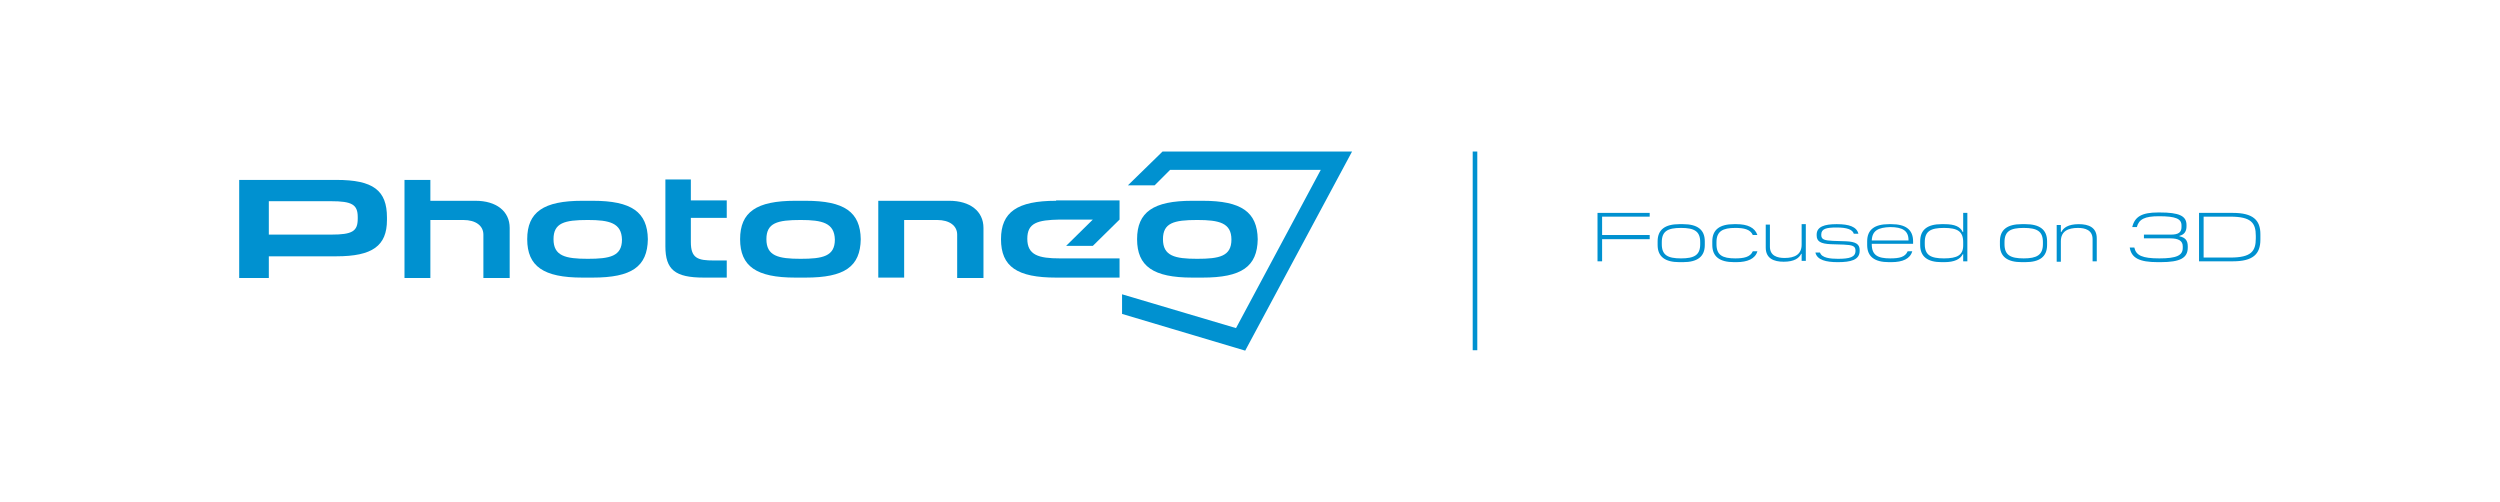
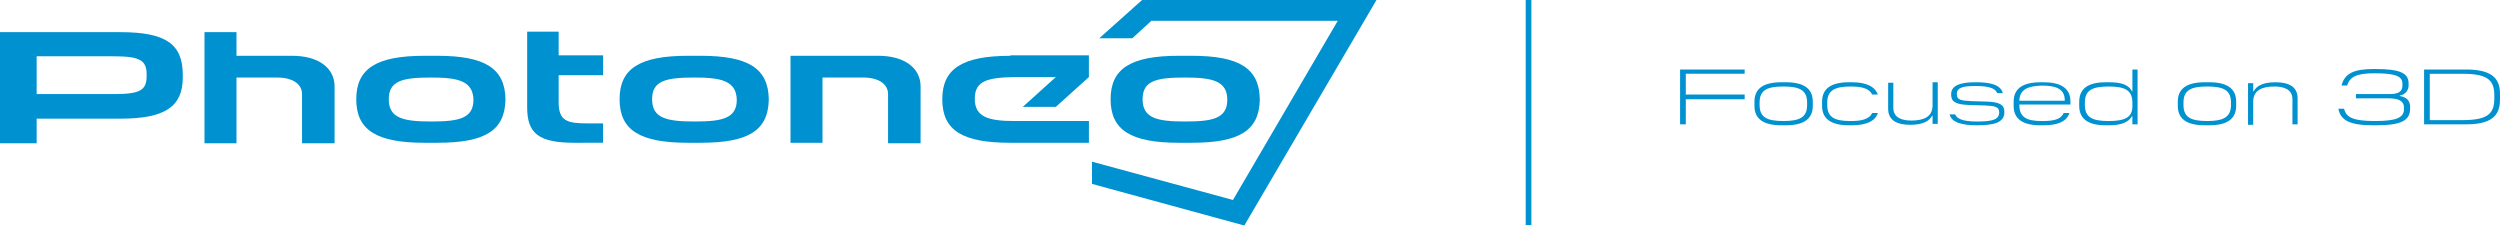
- <svg xmlns="http://www.w3.org/2000/svg" version="1.1" id="Layer_1" x="0px" y="0px" viewBox="0 0 598.9 120.2" style="enable-background:new 0 0 598.9 120.2;" xml:space="preserve">
-   <style type="text/css">
- 	.st0{fill:#0091D0;}
- </style>
-   <path class="st0" d="M191.8,52.7c-5.6,0-8.2,0.7-8.2,4.6c0,4,2.8,4.7,8.2,4.7c5.3,0,8.2-0.6,8.2-4.6C199.9,53.4,197,52.7,191.8,52.7   M190.5,66.5c-9.3,0-13.2-2.7-13.2-9.2c0-6.5,3.9-9.2,13.2-9.2h2.5c9.3,0,13.1,2.7,13.2,9.2c-0.1,6.6-3.9,9.2-13.2,9.2H190.5z" />
-   <polygon class="st0" points="278.5,36.3 270.2,44.4 276.6,44.4 280.3,40.7 316.4,40.7 296.1,78.6 268.8,70.5 268.8,75.2 298.3,84   323.9,36.3 " />
-   <path class="st0" d="M115.8,66.6V56.2c0-2.1-1.8-3.5-4.8-3.5h-7.9l0,13.9h-6.2V43.1h6.2v5l10.8,0c5,0,8.2,2.5,8.2,6.5v12H115.8z" />
-   <path class="st0" d="M229.3,66.5V56.2c0-2.1-1.8-3.5-4.8-3.5h-7.9l0,13.8h-6.2V48.1l17,0c5,0,8.2,2.5,8.2,6.5c0,3.4,0,12,0,12H229.3  z" />
-   <path class="st0" d="M64.4,56.2h15c5,0,6.3-0.8,6.3-3.8V52c0-3-1.4-3.8-6.4-3.8H64.4V56.2z M57.3,66.6V43.1h23.3  c8.8,0,12.1,2.5,12.1,9v0.6c0,6.2-3.5,8.7-12.1,8.7H64.4v5.2H57.3z" />
-   <path class="st0" d="M168.6,66.5c-6.9,0-9.2-1.9-9.2-7.5v-16h6.1v5h8.6v4.2h-8.6v5.8c0,3.9,1.7,4.4,5.5,4.4h3.1v4.1H168.6z" />
-   <path class="st0" d="M140.8,52.7c-5.6,0-8.2,0.7-8.2,4.6c0,4,2.8,4.7,8.2,4.7c5.3,0,8.2-0.6,8.2-4.6C148.9,53.4,146,52.7,140.8,52.7   M139.5,66.5c-9.3,0-13.2-2.7-13.2-9.2c0-6.5,3.9-9.2,13.2-9.2h2.5c9.3,0,13.1,2.7,13.2,9.2c-0.1,6.6-3.9,9.2-13.2,9.2H139.5z" />
-   <path class="st0" d="M286.8,52.7c-5.6,0-8.2,0.7-8.2,4.6c0,4,2.8,4.7,8.2,4.7c5.3,0,8.2-0.6,8.2-4.6C295,53.4,292.1,52.7,286.8,52.7   M285.6,66.5c-9.3,0-13.2-2.7-13.2-9.2c0-6.5,3.9-9.2,13.2-9.2h2.5c9.3,0,13.1,2.7,13.2,9.2c-0.1,6.6-3.9,9.2-13.2,9.2H285.6z" />
-   <path class="st0" d="M253,48.1c-9.3,0-13.2,2.7-13.2,9.2c0,6.6,3.9,9.2,13.2,9.2h15.2v-4.6h-14.3c-5.1,0-7.8-0.8-7.8-4.7  c0-3.8,2.4-4.5,7.8-4.6h7.9l-6.4,6.3h6.4l6.4-6.3h0v-4.6H253z" />
-   <polygon class="st0" points="382.7,62.6 382.7,51 395.2,51 395.2,51.9 383.8,51.9 383.8,56.3 395.2,56.3 395.2,57.3 383.8,57.3   383.8,62.6 " />
-   <path class="st0" d="M407.3,58.5V58c0-2.6-1.4-3.4-4.6-3.4c-3.2,0-4.6,0.8-4.6,3.4v0.5c0,2.6,1.4,3.4,4.6,3.4  C405.9,61.9,407.3,61.1,407.3,58.5 M402.3,62.8c-3.4,0-5.2-1.3-5.2-4.1v-0.9c0-2.8,1.8-4.1,5.2-4.1h0.9c3.4,0,5.2,1.3,5.2,4.1v0.9  c0,2.8-1.8,4.1-5.2,4.1H402.3z" />
-   <path class="st0" d="M415.4,62.8c-3.4,0-5.2-1.3-5.2-4.1v-0.9c0-2.8,1.8-4.1,5.2-4.1h0.6c2.6,0,4.4,0.8,5,2.6h-1.1  c-0.6-1.4-2.2-1.7-4.2-1.7c-3,0-4.5,0.8-4.5,3.4v0.5c0,2.6,1.4,3.4,4.5,3.4c2,0,3.6-0.3,4.2-1.7h1.1c-0.5,1.8-2.4,2.6-5,2.6H415.4z" />
-   <path class="st0" d="M424,53.8v5.3c0,2.2,1.8,2.7,3.5,2.7c2.4,0,4.1-0.8,4.1-3.2v-4.9h1v8.8h-1v-1.7h-0.1c-0.5,1-1.6,1.9-4.2,1.9  c-2.4,0-4.3-0.8-4.3-3.4v-5.5H424z" />
-   <path class="st0" d="M440.2,62.8c-2.7,0-4.9-0.5-5.3-2.3h1.1c0.4,1.3,2.5,1.5,4.3,1.5c2.8,0,4.2-0.4,4.2-1.9V60  c0-1.1-0.8-1.3-2.8-1.4l-3.1-0.1c-2.5-0.1-3.4-0.7-3.4-2.1v-0.2c0-1.9,1.9-2.5,4.7-2.5h0.2c2.8,0,4.7,0.6,5.1,2.3h-1.1  c-0.3-1-1.6-1.5-4.1-1.5c-2.5,0-3.7,0.3-3.7,1.7v0.1c0,1.1,0.8,1.3,2.8,1.4l3.1,0.1c2.4,0.1,3.3,0.7,3.3,2.1v0.2  c0,2.2-2.2,2.7-5.2,2.7H440.2z" />
-   <path class="st0" d="M448.4,57.6h8.8v-0.1c0-2.2-1.4-3.1-4.4-3.1C450,54.5,448.5,55.2,448.4,57.6 M453.1,62.8h-0.6  c-3.4,0-5.2-1.3-5.2-4.1v-0.9c0-2.8,1.8-4.1,5.2-4.1h0.6c3.4,0,5.2,1.3,5.2,4.1v0.6h-9.9v0.1c0,2.6,1.4,3.4,4.4,3.4  c2.2,0,3.6-0.3,4.2-1.7h1.1C457.6,62,455.8,62.8,453.1,62.8" />
-   <path class="st0" d="M470.3,58.8V58c0-2.6-1.4-3.4-4.6-3.4c-3.2,0-4.6,0.8-4.6,3.4v0.5c0,2.6,1.4,3.4,4.6,3.4  C468.9,61.9,470.3,61.1,470.3,58.8 M470.3,62.6v-1.7h-0.1c-0.6,1.2-2,1.9-4.4,1.9h-0.7c-3.3,0-5.1-1.3-5.1-4.1v-0.9  c0-2.8,1.8-4.1,5.1-4.1h0.7c2.5,0,3.8,0.6,4.4,1.9h0.1V51h1v11.6H470.3z" />
-   <path class="st0" d="M489.4,58.5V58c0-2.6-1.4-3.4-4.6-3.4c-3.2,0-4.6,0.8-4.6,3.4v0.5c0,2.6,1.4,3.4,4.6,3.4  C487.9,61.9,489.4,61.1,489.4,58.5 M484.3,62.8c-3.4,0-5.2-1.3-5.2-4.1v-0.9c0-2.8,1.8-4.1,5.2-4.1h0.9c3.4,0,5.2,1.3,5.2,4.1v0.9  c0,2.8-1.8,4.1-5.2,4.1H484.3z" />
-   <path class="st0" d="M501.3,62.6v-5.3c0-2.2-1.8-2.7-3.5-2.7c-2.4,0-4.1,0.8-4.1,3.2v4.9h-1v-8.8h1v1.7h0.1c0.5-1,1.6-1.9,4.2-1.9  c2.4,0,4.3,0.8,4.3,3.4v5.5H501.3z" />
-   <path class="st0" d="M516.9,62.8c-4.4,0-6.3-1-6.7-3.5h1.1c0.4,1.9,1.9,2.6,6,2.6c4.1,0,5.6-0.7,5.6-2.5v-0.4c0-1.3-1-1.9-3-1.9  h-6.3v-0.9h6.5c1.7,0,2.5-0.5,2.5-1.8V54c0-1.6-1.4-2.2-5.4-2.2c-3.4,0-4.8,0.7-5.3,2.6h-1.1c0.6-2.5,2.3-3.5,6.2-3.5h0.4  c4.6,0,6.4,0.8,6.4,3v0.3c0,1.2-0.5,2-1.7,2.3v0.1c1.4,0.3,2,1,2,2.4v0.3c0,2.5-1.8,3.5-6.5,3.5H516.9z" />
-   <path class="st0" d="M527.9,61.7h6.4c5,0,6.1-1.5,6.1-4.6v-0.6c0-3.1-1.1-4.6-6.1-4.6h-6.4V61.7z M534.9,62.6h-8.1V51h8.1  c4.8,0,6.6,1.7,6.6,5.1v1.3C541.5,60.9,539.7,62.6,534.9,62.6" />
-   <g>
-     <polyline class="st0" points="352.8,36.3 352.8,83.9 353.9,83.9 353.9,36.3  " />
+ <svg xmlns="http://www.w3.org/2000/svg" id="Photoneo_logo_horizontal_color" width="422.062" height="38.071" viewBox="0 0 422.062 38.071">
+   <defs>
+     <style>
+       .cls-1 {
+         fill: #0091d0;
+       }
+     </style>
+   </defs>
+   <path id="Path_1" data-name="Path 1" class="cls-1" d="M119.561,32.678c-4.881,0-7.148.559-7.148,3.671,0,3.193,2.441,3.751,7.148,3.751,4.62,0,7.148-.479,7.148-3.671-.087-3.193-2.615-3.751-7.148-3.751m-1.133,11.014c-8.106,0-11.506-2.155-11.506-7.343s3.4-7.343,11.506-7.343h2.179c8.106,0,11.419,2.155,11.506,7.343-.087,5.268-3.4,7.343-11.506,7.343Z" transform="translate(-2.322 -19.589)" />
+   <path id="Path_2" data-name="Path 2" class="cls-1" d="M170.557,21.891l-7.235,6.465H168.9l3.225-2.953h31.467L185.9,55.652l-23.8-6.465v3.751l25.714,7.024,22.315-38.071Z" transform="translate(22.256 -21.891)" />
+   <path id="Path_3" data-name="Path 3" class="cls-1" d="M74.911,44.748v-8.3c0-1.676-1.569-2.793-4.184-2.793H63.841V44.748h-5.4V25.992h5.4v3.991h9.414c4.358,0,7.148,2,7.148,5.188v9.578Z" transform="translate(-23.918 -20.564)" />
+   <path id="Path_4" data-name="Path 4" class="cls-1" d="M143.358,43.693V35.472c0-1.676-1.569-2.793-4.184-2.793h-6.886V43.693h-5.4V29.007H141.7c4.358,0,7.148,2,7.148,5.188v9.578h-5.491Z" transform="translate(6.569 -19.589)" />
+   <path id="Path_5" data-name="Path 5" class="cls-1" d="M40.744,36.447H53.819c4.358,0,5.492-.639,5.492-3.033V33.1c0-2.394-1.22-3.033-5.579-3.033H40.744Zm-6.189,8.3V25.992h20.31c7.671,0,10.547,2,10.547,7.183v.479c0,4.948-3.051,6.944-10.547,6.944H40.744v4.15Z" transform="translate(-34.555 -20.564)" />
+   <path id="Path_6" data-name="Path 6" class="cls-1" d="M104.147,44.688c-6.015,0-8.019-1.516-8.019-5.986V25.931h5.317v3.991h7.5v3.352h-7.5V37.9c0,3.113,1.482,3.512,4.794,3.512h2.7v3.272Z" transform="translate(-7.13 -20.584)" />
+   <path id="Path_7" data-name="Path 7" class="cls-1" d="M88.805,32.678c-4.881,0-7.148.559-7.148,3.671,0,3.193,2.441,3.751,7.148,3.751,4.62,0,7.148-.479,7.148-3.671-.087-3.193-2.615-3.751-7.148-3.751M87.672,43.693c-8.107,0-11.506-2.155-11.506-7.343s3.4-7.343,11.506-7.343h2.179c8.107,0,11.419,2.155,11.506,7.343-.087,5.268-3.4,7.343-11.506,7.343Z" transform="translate(-16.021 -19.589)" />
+   <path id="Path_8" data-name="Path 8" class="cls-1" d="M176.825,32.678c-4.881,0-7.148.559-7.148,3.671,0,3.193,2.441,3.751,7.148,3.751,4.62,0,7.148-.479,7.148-3.671s-2.528-3.751-7.148-3.751m-1.046,11.014c-8.106,0-11.506-2.155-11.506-7.343s3.4-7.343,11.506-7.343h2.179c8.107,0,11.419,2.155,11.506,7.343-.087,5.268-3.4,7.343-11.506,7.343Z" transform="translate(23.223 -19.589)" />
+   <path id="Path_9" data-name="Path 9" class="cls-1" d="M156.119,29.027c-8.106,0-11.506,2.155-11.506,7.343,0,5.268,3.4,7.343,11.506,7.343h13.249V40.041H156.9c-4.445,0-6.8-.639-6.8-3.751,0-3.033,2.092-3.592,6.8-3.671h6.886l-5.579,5.028h5.579l5.579-5.028h0V28.947H156.119Z" transform="translate(14.467 -19.608)" />
+   <path id="Path_10" data-name="Path 10" class="cls-1" d="M230.79,40.014V30.756h10.9v.718h-9.937v3.512h9.937v.8h-9.937v4.23Z" transform="translate(52.851 -19.023)" />
+   <path id="Path_11" data-name="Path 11" class="cls-1" d="M248.365,36.215v-.4c0-2.075-1.22-2.714-4.01-2.714s-4.01.639-4.01,2.714v.4c0,2.075,1.22,2.714,4.01,2.714s4.01-.639,4.01-2.714m-4.358,3.432c-2.964,0-4.533-1.038-4.533-3.272v-.718c0-2.235,1.569-3.272,4.533-3.272h.785c2.964,0,4.533,1.038,4.533,3.272v.718c0,2.235-1.569,3.272-4.533,3.272Z" transform="translate(56.719 -18.497)" />
+   <path id="Path_12" data-name="Path 12" class="cls-1" d="M251.906,39.647c-2.964,0-4.533-1.038-4.533-3.272v-.718c0-2.235,1.569-3.272,4.533-3.272h.523c2.266,0,3.835.639,4.358,2.075h-.959c-.523-1.117-1.918-1.357-3.661-1.357-2.615,0-3.923.639-3.923,2.714v.4c0,2.075,1.22,2.714,3.923,2.714,1.743,0,3.138-.239,3.661-1.357h.959c-.436,1.437-2.092,2.075-4.358,2.075Z" transform="translate(60.238 -18.497)" />
+   <path id="Path_13" data-name="Path 13" class="cls-1" d="M255.965,32.464v4.23c0,1.756,1.569,2.155,3.051,2.155,2.092,0,3.574-.639,3.574-2.554V32.384h.872v7.024h-.872V38.051H262.5c-.436.8-1.395,1.516-3.661,1.516-2.092,0-3.748-.639-3.748-2.714v-4.39Z" transform="translate(63.676 -18.497)" />
+   <path id="Path_14" data-name="Path 14" class="cls-1" d="M266.889,39.647c-2.354,0-4.271-.4-4.62-1.836h.959c.349,1.038,2.179,1.2,3.748,1.2,2.441,0,3.661-.319,3.661-1.516v-.08c0-.878-.7-1.038-2.441-1.117l-2.7-.08c-2.179-.08-2.964-.559-2.964-1.676v-.16c0-1.516,1.656-2,4.1-2h.174c2.441,0,4.1.479,4.446,1.836h-.959c-.262-.8-1.395-1.2-3.574-1.2s-3.225.239-3.225,1.357v.08c0,.878.7,1.038,2.441,1.117l2.7.08c2.092.08,2.876.559,2.876,1.676v.16c0,1.756-1.918,2.155-4.533,2.155Z" transform="translate(66.873 -18.497)" />
+   <path id="Path_15" data-name="Path 15" class="cls-1" d="M270.706,35.5h7.671v-.08c0-1.756-1.22-2.474-3.835-2.474-2.441.08-3.748.639-3.835,2.554m4.1,4.15h-.523c-2.964,0-4.533-1.038-4.533-3.272v-.718c0-2.235,1.569-3.272,4.533-3.272h.523c2.964,0,4.533,1.038,4.533,3.272v.479h-8.629v.08c0,2.075,1.22,2.714,3.835,2.714,1.918,0,3.138-.239,3.661-1.357h.959c-.436,1.437-2,2.075-4.358,2.075" transform="translate(70.203 -18.497)" />
+   <path id="Path_16" data-name="Path 16" class="cls-1" d="M286.384,36.981v-.639c0-2.075-1.22-2.714-4.01-2.714s-4.01.639-4.01,2.714v.4c0,2.075,1.22,2.714,4.01,2.714s4.01-.639,4.01-2.474m0,3.033V38.657H286.3c-.523.958-1.743,1.516-3.836,1.516h-.61c-2.877,0-4.445-1.038-4.445-3.272v-.718c0-2.235,1.569-3.272,4.445-3.272h.61c2.179,0,3.312.479,3.836,1.516h.087V30.756h.872v9.258Z" transform="translate(73.615 -19.023)" />
+   <path id="Path_17" data-name="Path 17" class="cls-1" d="M297.9,36.215v-.4c0-2.075-1.22-2.714-4.01-2.714s-4.01.639-4.01,2.714v.4c0,2.075,1.22,2.714,4.01,2.714,2.7,0,4.01-.639,4.01-2.714m-4.445,3.432c-2.964,0-4.533-1.038-4.533-3.272v-.718c0-2.235,1.569-3.272,4.533-3.272h.784c2.964,0,4.533,1.038,4.533,3.272v.718c0,2.235-1.569,3.272-4.533,3.272Z" transform="translate(78.745 -18.497)" />
+   <path id="Path_18" data-name="Path 18" class="cls-1" d="M304.622,39.488v-4.23c0-1.756-1.569-2.155-3.051-2.155-2.092,0-3.574.639-3.574,2.554v3.911h-.872V32.544H298V33.9h.087c.436-.8,1.395-1.516,3.661-1.516,2.092,0,3.748.639,3.748,2.714v4.39Z" transform="translate(82.398 -18.497)" />
+   <path id="Path_19" data-name="Path 19" class="cls-1" d="M313.52,40.193c-3.835,0-5.492-.8-5.84-2.793h.959c.349,1.516,1.656,2.075,5.23,2.075s4.881-.559,4.881-2V37.16c0-1.038-.872-1.516-2.615-1.516h-5.491v-.718h5.666c1.482,0,2.179-.4,2.179-1.437V33.17c0-1.277-1.22-1.756-4.707-1.756-2.964,0-4.184.559-4.62,2.075H308.2c.523-2,2-2.793,5.4-2.793h.349c4.01,0,5.579.639,5.579,2.394v.239a1.7,1.7,0,0,1-1.482,1.836v.08c1.22.239,1.743.8,1.743,1.916V37.4c0,2-1.569,2.793-5.666,2.793Z" transform="translate(87.099 -19.043)" />
+   <path id="Path_20" data-name="Path 20" class="cls-1" d="M318.649,39.3h5.579c4.358,0,5.317-1.2,5.317-3.671v-.479c0-2.474-.959-3.671-5.317-3.671h-5.579Zm6.1.718h-7.06V30.756h7.06c4.184,0,5.753,1.357,5.753,4.071v1.038c0,2.794-1.569,4.15-5.753,4.15" transform="translate(91.558 -19.023)" />
+   <g id="Group_1" data-name="Group 1" transform="translate(257.578 0)">
+     <path id="Path_21" data-name="Path 21" class="cls-1" d="M212.758,21.891V59.882h.959V21.891" transform="translate(-212.758 -21.891)" />
  </g>
</svg>
